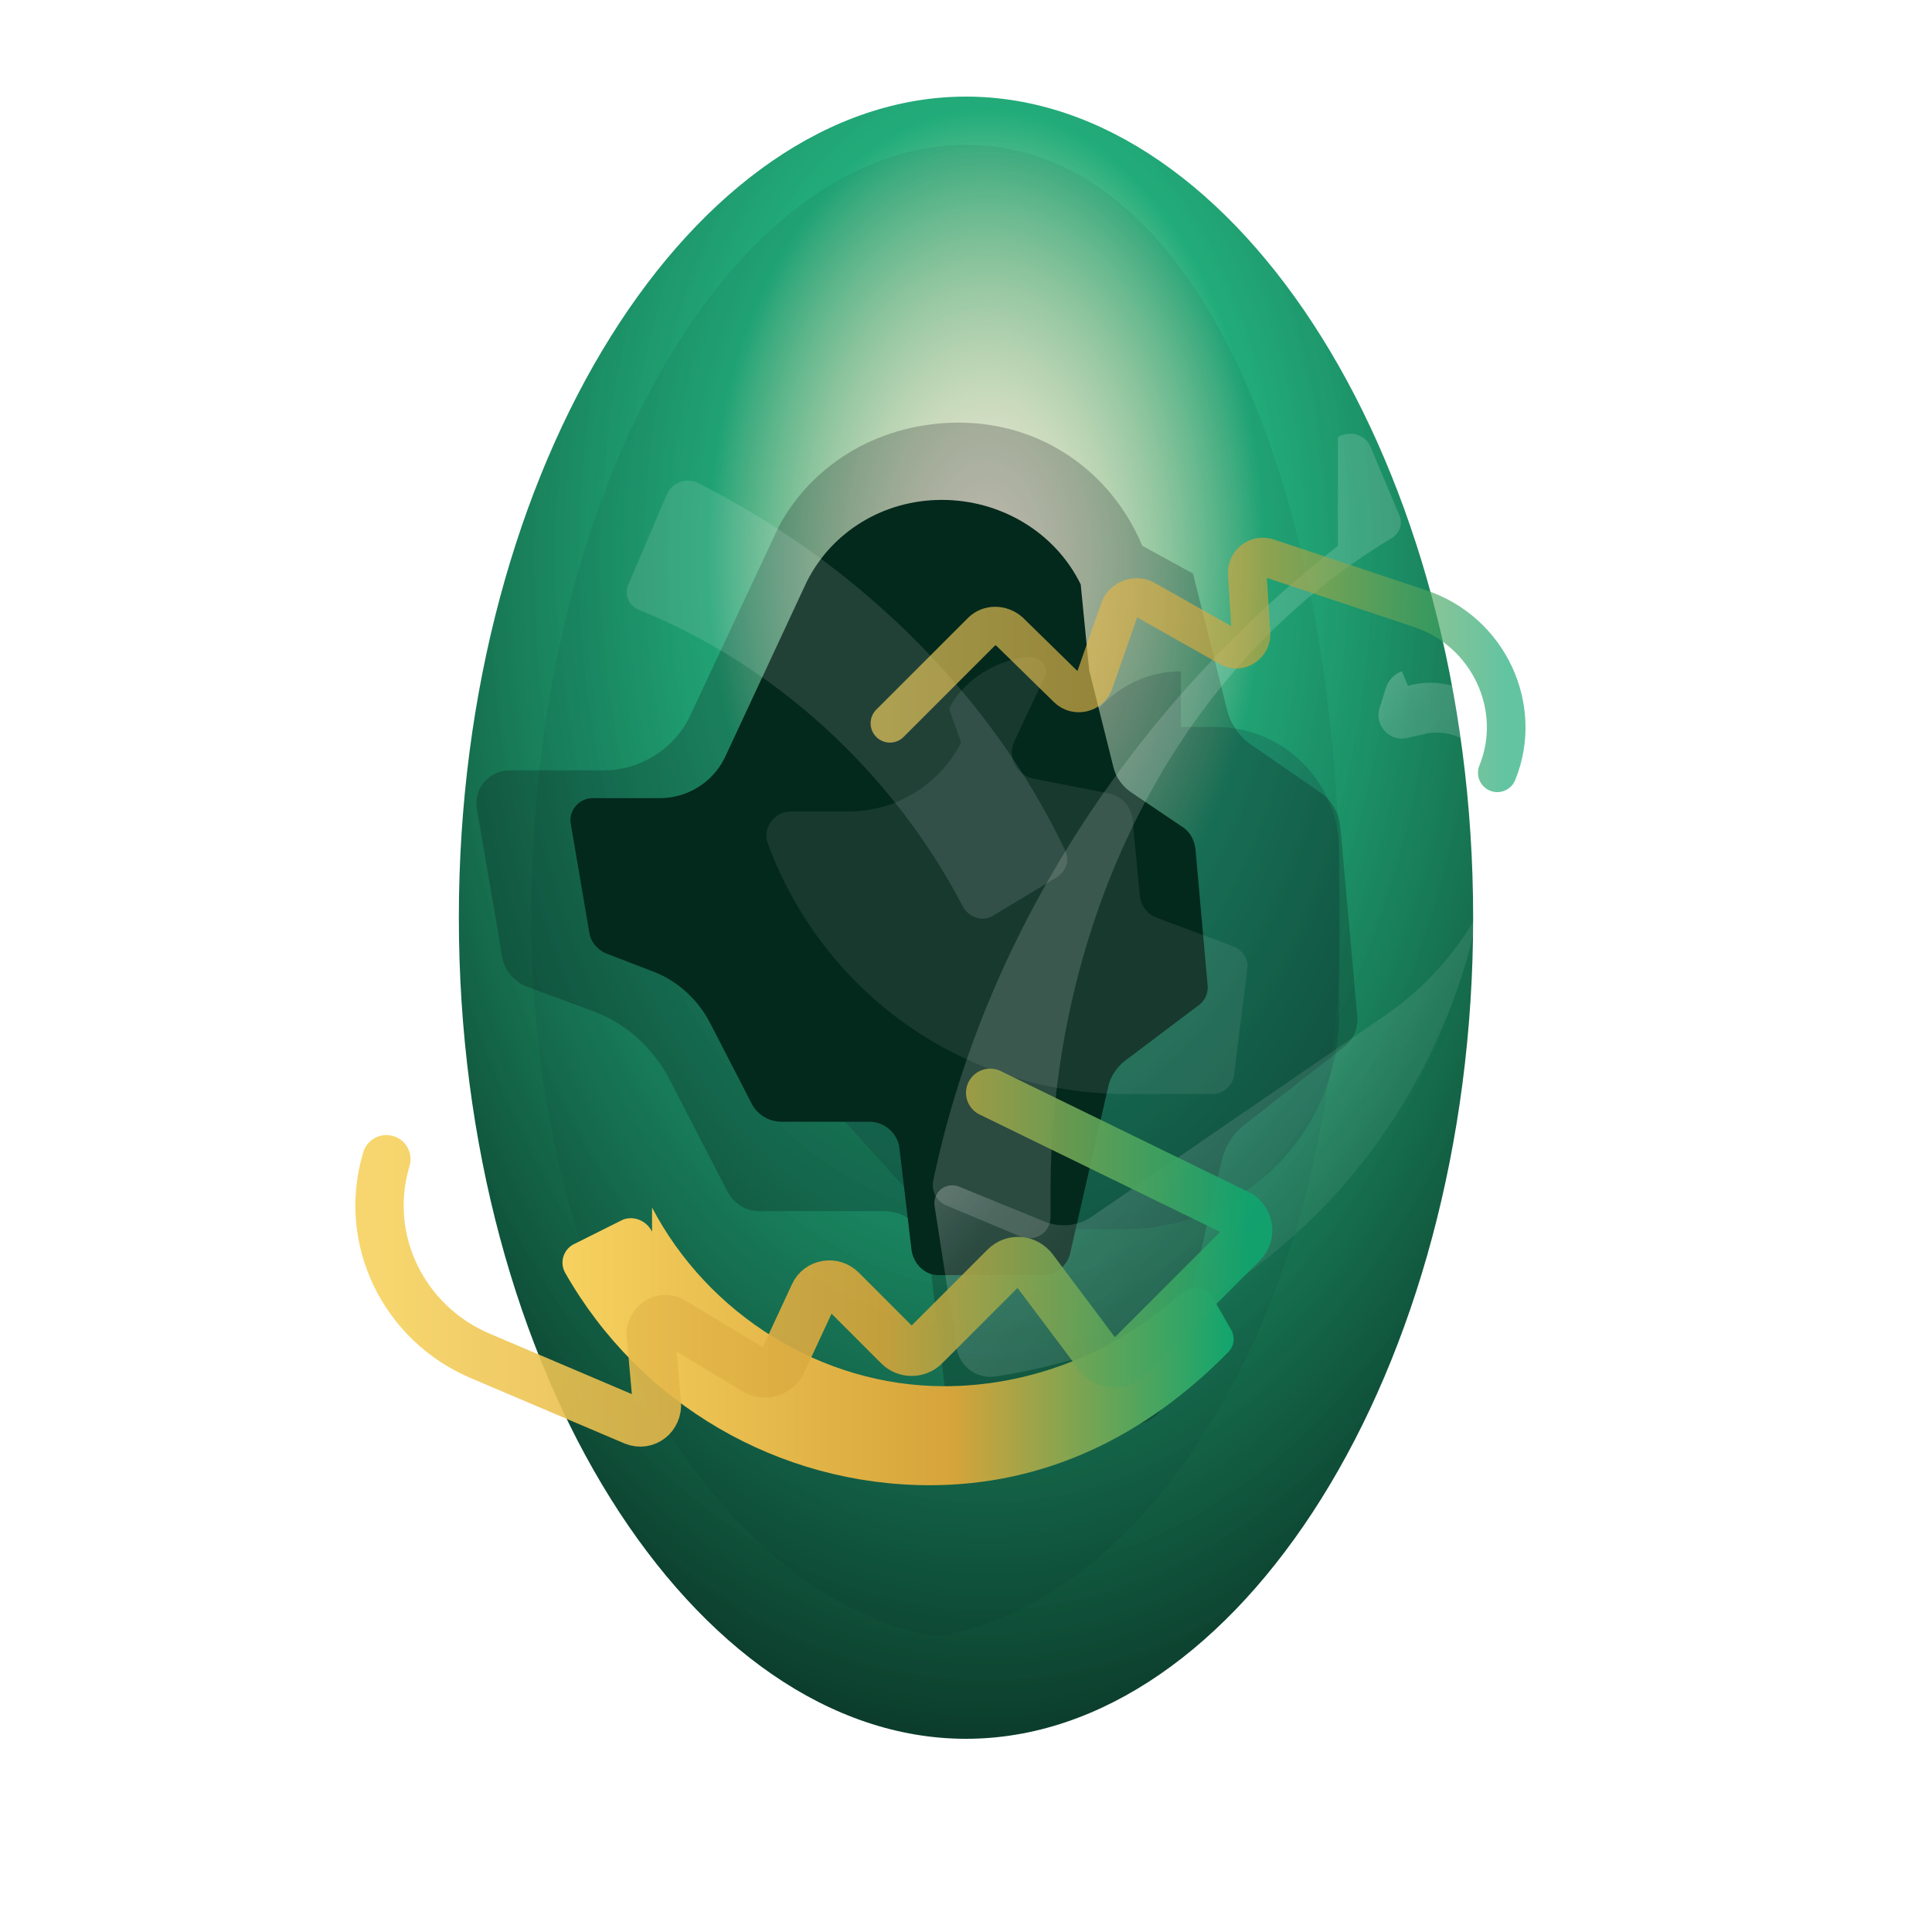
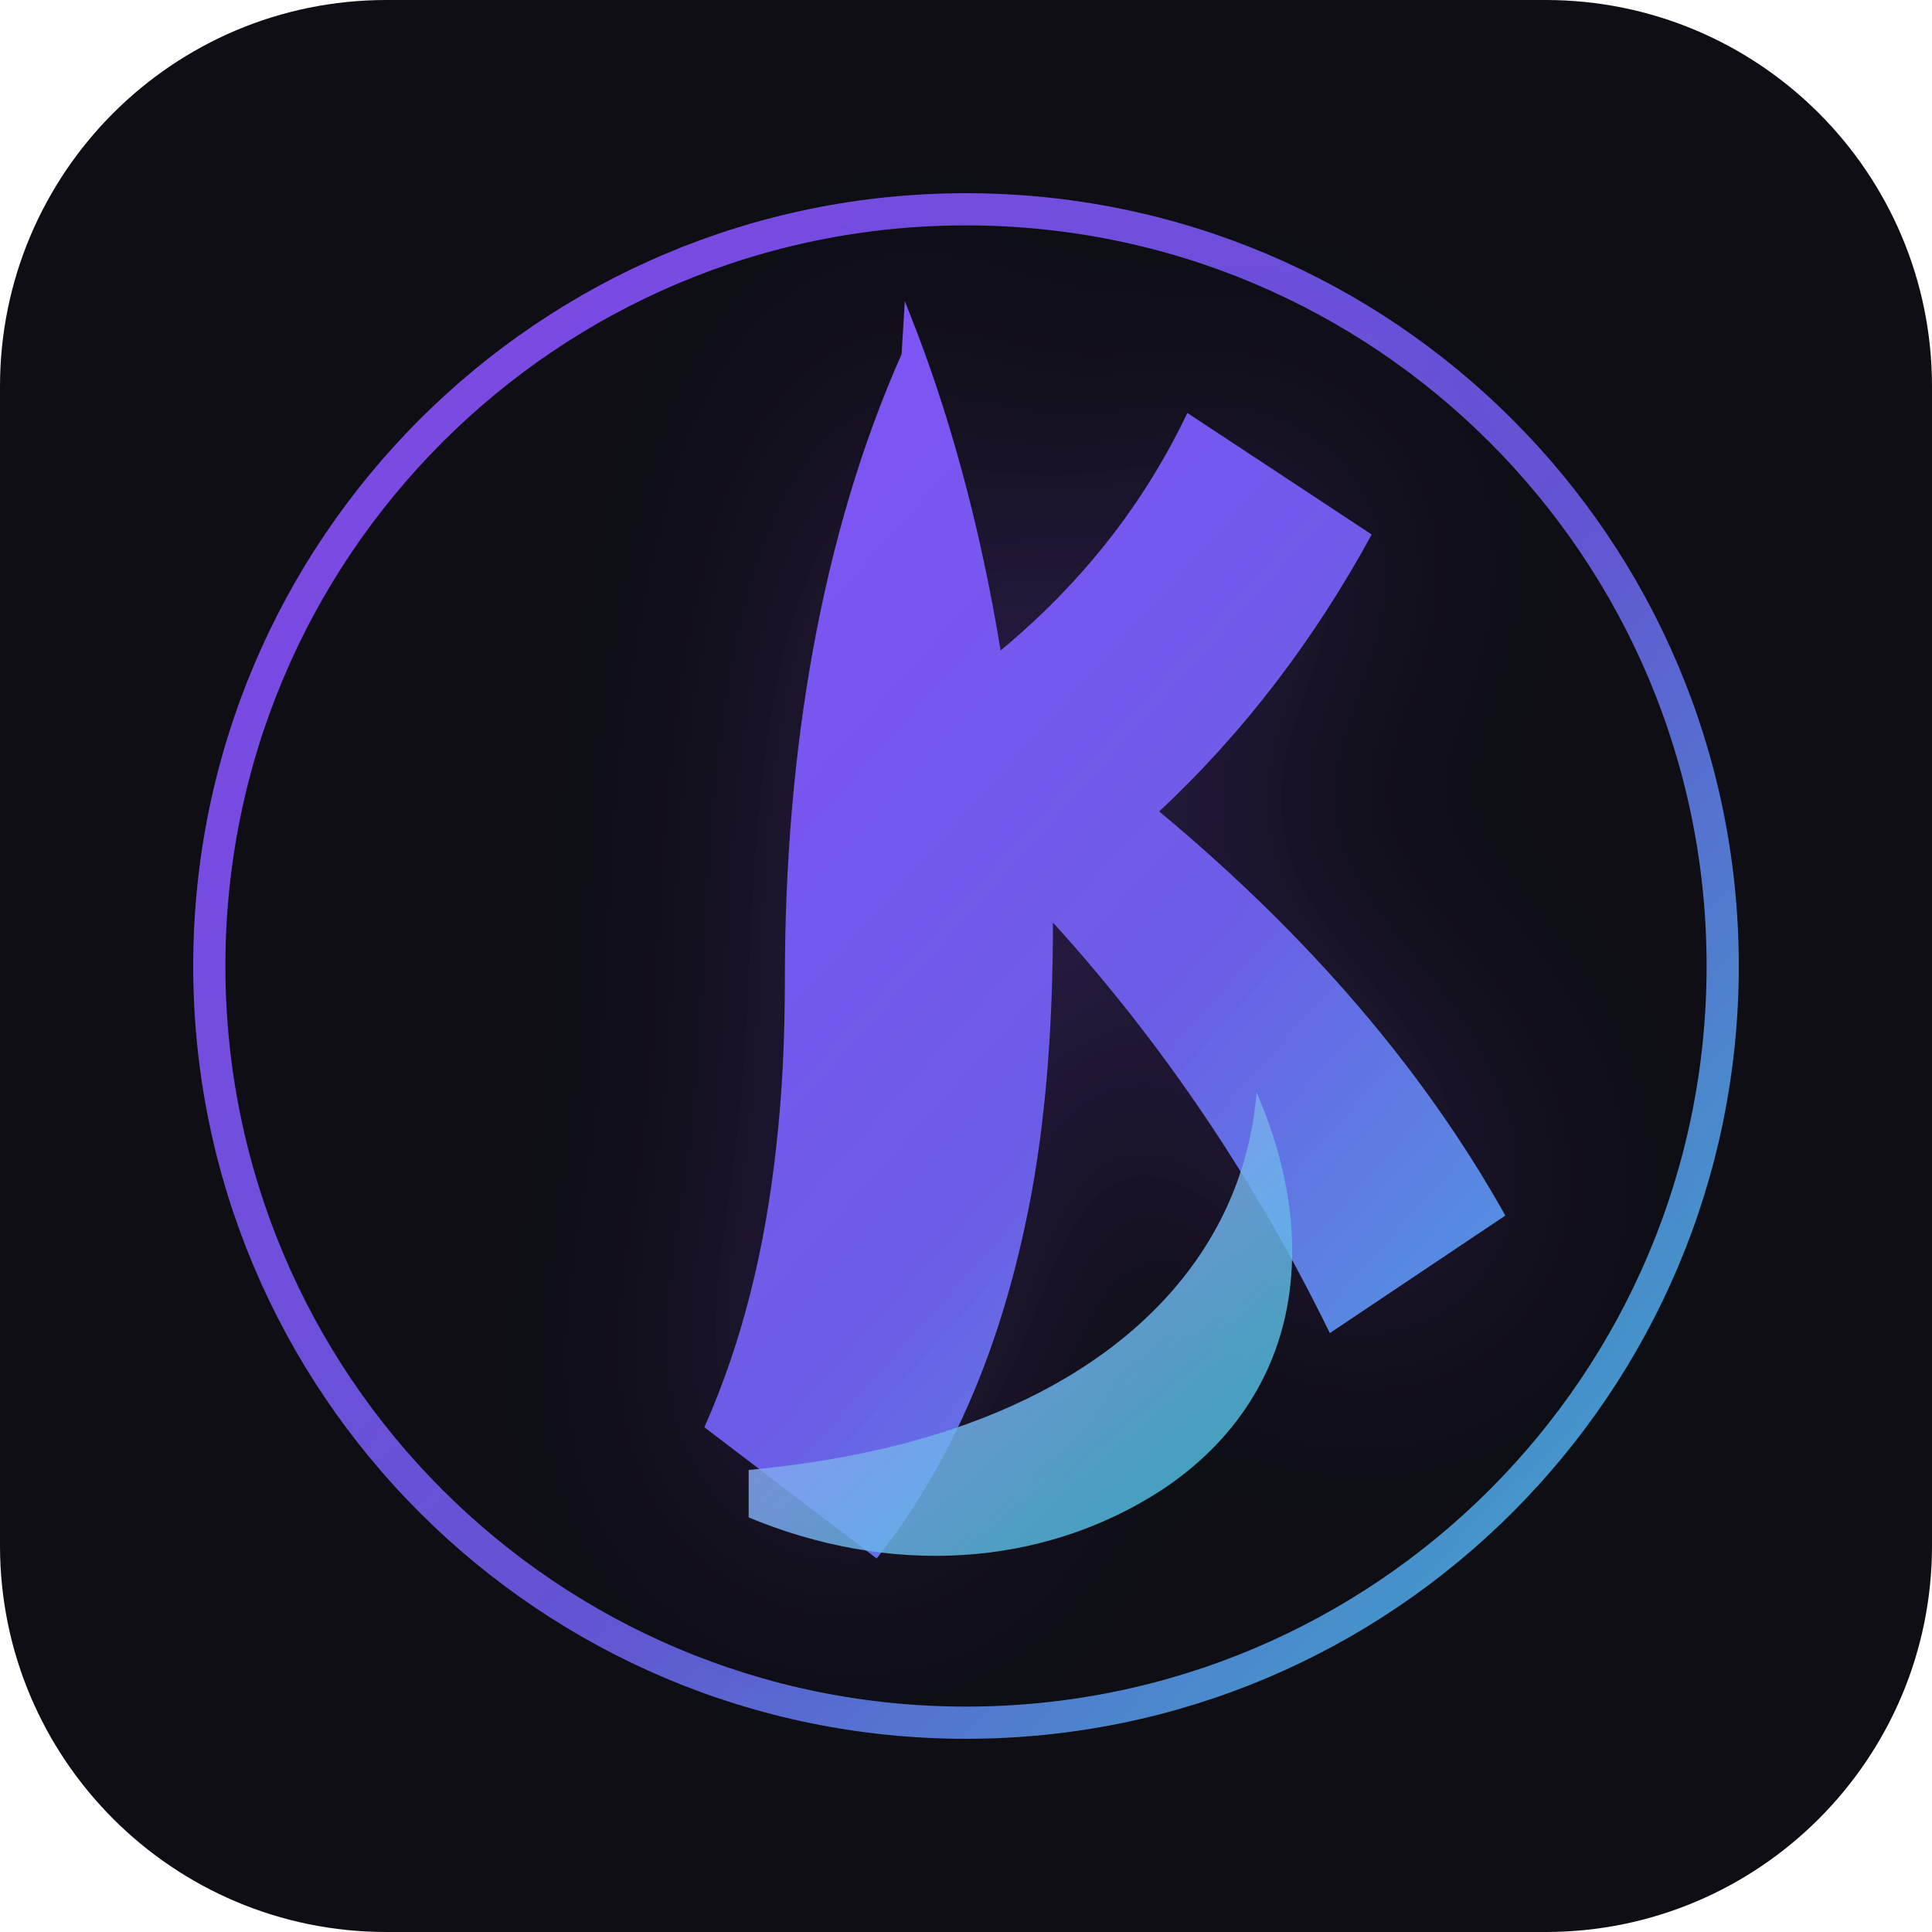
- <svg xmlns="http://www.w3.org/2000/svg" viewBox="0 0 160 160" role="img" aria-labelledby="title desc">
+ <svg xmlns="http://www.w3.org/2000/svg" width="240" height="240" viewBox="0 0 240 240" role="img" aria-labelledby="title desc">
  <defs>
-     <radialGradient id="shell" cx="52%" cy="28%" r="72%">
-       <stop offset="0%" stop-color="#f7de8b" stop-opacity="0.18" />
-       <stop offset="38%" stop-color="#0fa56f" stop-opacity="0.92" />
-       <stop offset="100%" stop-color="#0c3d2c" />
-     </radialGradient>
-     <radialGradient id="aura" cx="44%" cy="68%" r="46%">
-       <stop offset="0%" stop-color="rgba(255, 255, 255, 0.36)" />
-       <stop offset="75%" stop-color="rgba(255, 255, 255, 0)" />
-     </radialGradient>
-     <linearGradient id="highlight" x1="12%" y1="12%" x2="88%" y2="88%">
-       <stop offset="0%" stop-color="rgba(255, 255, 255, 0.75)" />
-       <stop offset="42%" stop-color="rgba(255, 255, 255, 0.22)" />
-       <stop offset="100%" stop-color="rgba(255, 255, 255, 0)" />
+     <linearGradient id="kroskin-gradient" x1="12%" y1="16%" x2="92%" y2="88%" gradientUnits="userSpaceOnUse">
+       <stop offset="0%" stop-color="#8D4EFF" />
+       <stop offset="55%" stop-color="#6C5CE7" />
+       <stop offset="100%" stop-color="#3ACBDA" />
    </linearGradient>
-     <linearGradient id="swirl" x1="0%" y1="50%" x2="100%" y2="50%">
-       <stop offset="0%" stop-color="#f7d25f" />
-       <stop offset="58%" stop-color="#d6a43a" />
-       <stop offset="100%" stop-color="#0fa56f" />
+     <linearGradient id="kroskin-shine" x1="0%" y1="0%" x2="100%" y2="100%">
+       <stop offset="0%" stop-color="#B48CFF" stop-opacity="1" />
+       <stop offset="100%" stop-color="#3ACBDA" stop-opacity="0.9" />
    </linearGradient>
+     <filter id="glow" x="-50%" y="-50%" width="200%" height="200%">
+       <feDropShadow dx="0" dy="0" stdDeviation="8" flood-color="#3ACBDA" flood-opacity="0.35" />
+       <feDropShadow dx="0" dy="0" stdDeviation="14" flood-color="#8D4EFF" flood-opacity="0.22" />
+     </filter>
  </defs>
-   <g transform="translate(16 8)">
-     <path d="M64 0C41.5 0 22 30.4 22 68s19.5 68 42 68 42-30.4 42-68S86.5 0 64 0Z" fill="url(#shell)" />
-     <path d="M64 4c-19 0-36 28-36 64 0 30.7 14.8 55.6 32.8 59.4a4 4 0 0 0 1.6-.02c18-3.6 32.6-28.7 32.6-59.38C95 32 83 4 64 4Z" fill="rgba(12, 20, 26, 0.16)" opacity="0.4" />
-     <path d="M78.6 37.2c-2.6-6.2-8.4-10.2-15.2-10.2-6.3 0-12 3.2-14.9 8.6L41 51.6a8 8 0 0 1-7 4.2h-7.8c-1.7 0-3 1.5-2.7 3.2l2.1 12.3c.2 1.1 1 2 2 2.4l5.4 2c2.8 1 5 3 6.4 5.6l4.8 9.3c.5 1 1.5 1.7 2.6 1.7h10.4c1.9 0 3.5 1.4 3.7 3.3l1.4 11.8c.2 1.5 1.5 2.6 3 2.6h12.4c1.4 0 2.7-1 3-2.4l4.5-19.6c.3-1.1.9-2.1 1.8-2.8l8.3-6.5c.8-.6 1.2-1.6 1.1-2.6l-1.4-15.6c-.1-1.2-.7-2.2-1.7-2.9l-5.5-3.8c-1.1-.7-1.9-1.8-2.2-3.1l-2.8-11.2Z" fill="rgba(5, 11, 16, 0.35)" opacity="0.65" />
-     <path d="M81.8 47.6c-3.5 0-6.6 2-8.2 5.1l-2.8 5.3c-.5 1-1.5 1.7-2.6 1.7h-7.8c-6.3 0-11.4 5.1-11.4 11.4v3.8c0 2.8 1 5.6 2.9 7.7l8.6 9.5c1 1.1 2.4 1.7 3.8 1.7h12.8c9.8 0 17.8-8 17.8-17.8V62.4c0-5.6-4.6-10.2-10.2-10.2H81.8Z" fill="rgba(12, 28, 40, 0.35)" opacity="0.5" />
-     <path d="M73.5 40.4c-2.1-4.3-6.6-7-11.5-7-4.8 0-9.1 2.6-11.2 6.8L44 54.8a6 6 0 0 1-5.3 3.3h-5.6c-1.2 0-2.1 1.1-1.8 2.3l1.5 8.8c.1.8.7 1.5 1.5 1.8l3.9 1.5c2 0.8 3.6 2.3 4.6 4.2l3.4 6.6a2.8 2.8 0 0 0 2.5 1.6h7.3c1.3 0 2.4 1 2.5 2.3l1 8.4c.2 1.1 1.1 2 2.2 2h8.7c1 0 1.9-.7 2.2-1.7l3.2-14c.2-.8.7-1.5 1.3-2l6.1-4.6c.6-.4.9-1.1.8-1.8l-1-11.2c-.1-.8-.5-1.5-1.2-1.9l-4-2.7c-.8-.5-1.4-1.3-1.6-2.2l-2-8Z" fill="#03281c" />
-     <path d="M63.6 53.5c-1.8 3.5-5.4 5.7-9.3 5.7h-4.8c-1.4 0-2.4 1.4-1.9 2.7 4.6 12.4 16.3 20.7 29.6 20.7h7.2c.9 0 1.7-.7 1.8-1.6l1.1-8.8c.1-.8-.4-1.5-1.1-1.8l-6.4-2.4c-.8-.3-1.3-1-1.4-1.8l-.6-6.3c-.1-1.1-.9-2-2-2.2l-6.1-1.2a2.2 2.2 0 0 1-1.7-3.1l2.5-5.3c.4-.8-.3-1.7-1.2-1.7-2.8.2-5.5 1.9-6.7 4.3Z" fill="rgba(255, 255, 255, 0.08)" />
-     <path d="M64 16c-10 0-20.8 9.4-26.5 23.3 5.8-7 13.6-11 21.5-11 16.6 0 30 16.3 30 36.4 0 8.1-2.2 15.5-6 21.3 9-7.8 15-20.9 15-35 0-19.3-14.8-35-33-35Z" fill="url(#aura)" />
-     <path d="M100.6 48.8c4.2-1.2 8.5 1.9 8.7 6.3.5 8.2-3.6 16.2-10.6 21l-24.2 16.6c-1.1.8-2.6 1-3.9.5l-7.1-2.9c-1.1-.5-2.3.4-2.1 1.6l1.8 11.6c.2 1.6 1.6 2.7 3.2 2.5 23.5-3.5 41.1-24 41.1-48.9 0-2.8-2.7-5-5.6-4.3l-1.3.3c-1.4.4-2.7-.9-2.4-2.3l.6-1.9c.2-.6.7-1.1 1.3-1.3Z" fill="url(#highlight)" opacity="0.75" />
-     <path d="M38 92c4.6 8.8 14 14.8 24.2 14.8 6.8 0 13.5-2.5 18.8-7l1-.8c.8-.6 1.9-.4 2.4.4l1.6 2.8c.3.6.2 1.3-.3 1.8C78.8 111 70.5 115 61 115 48.5 115 37 108.3 30.8 97.4c-.5-.9-.1-2 .8-2.4l3.8-1.9c.9-.5 2.1-.1 2.6.9Z" fill="url(#swirl)" />
-     <path d="M94.8 28.2c1-.6 2.3-.2 2.7.8l2.4 5.7c.3.7 0 1.5-.7 1.9C81 47.5 71 68.7 71 90.8v2c0 1.3-1.3 2.1-2.5 1.6l-6.2-2.6c-.8-.4-1.2-1.2-1-2.1 4.5-21.4 17.5-40 33.5-52.5Z" fill="rgba(255, 255, 255, 0.16)" />
-     <path d="M41.8 32c-1-.5-2.2 0-2.6 1l-3.2 7.5c-.3.8.1 1.7.9 2 11.2 4.5 21 13.4 26.8 24.5.5 1 1.7 1.4 2.6.8l5.3-3.2c.7-.5 1-1.4.6-2.2-6.4-13.4-17.7-24-30.4-30.4Z" fill="rgba(255, 255, 255, 0.12)" />
-   </g>
-   <path d="M32 96c-2 6.6 1.4 13.6 7.8 16.3l12.7 5.4c1 .4 2-.4 1.9-1.5l-.5-5.6c-.1-1 1-1.7 1.8-1.2l6.8 4.1c.8.5 1.9.2 2.3-.7l2.6-5.6c.4-.9 1.6-1.1 2.3-.4l4.7 4.7c.6.6 1.6.6 2.2 0l6.6-6.6c.7-.7 1.8-.6 2.4.2l5.4 7.2c.6.8 1.8.8 2.5.1l9.4-9.4c.7-.7.6-1.8-.2-2.4L82 90.5" fill="none" stroke="url(#swirl)" stroke-width="4" stroke-linecap="round" stroke-linejoin="round" opacity="0.9" />
-   <path d="M124 64c2.2-5.4-.7-11.7-6.4-13.6l-12.6-4.2c-.9-.3-1.8.4-1.7 1.4l.3 4.8c.1 1-1 1.7-1.8 1.2l-6.9-3.9c-.8-.5-1.9-.1-2.2.8l-2.1 6c-.3.9-1.5 1.2-2.2.5l-4.8-4.7c-.7-.6-1.7-.6-2.3 0l-7.6 7.6" fill="none" stroke="url(#swirl)" stroke-width="3.2" stroke-linecap="round" stroke-linejoin="round" opacity="0.65" />
+   <rect width="240" height="240" rx="48" fill="#0E0E14" />
+   <circle cx="120" cy="120" r="94" fill="none" stroke="url(#kroskin-gradient)" stroke-width="4" opacity="0.9" />
+   <path d="M112 44c-10 22.5-14.5 49.5-14.5 77.5 0 7.4-.3 14.2-1.1 21.2-1.4 12.6-4.2 24-8.9 34.6l21.4 16.3c8.8-11.1 14.9-24.9 18.4-41.2 2.4-10.9 3.5-23.5 3.5-37.8 13.8 15.2 25.2 32.2 34.4 51l21.8-14.6c-10.2-18.2-24.5-34.8-43-50.2 10.6-9.9 19.3-21.4 26.4-34.4l-22.9-15.1c-5.5 11.5-13.2 21.2-23.2 29.5-2.4-14.6-5.9-27.7-10.3-39.3l-1.6-4.1z" fill="url(#kroskin-gradient)" filter="url(#glow)" />
+   <path d="M93 188.5c17.3 7.2 36.2 6.4 51.3-3.4 9.1-6 14.6-14.6 15.9-24.7 1-7.6-.3-15.9-4.1-24.7-1.6 19.4-15.4 33.8-36 41.2-9.7 3.5-19.5 5-27.1 5.7z" fill="url(#kroskin-shine)" opacity="0.9" />
</svg>
